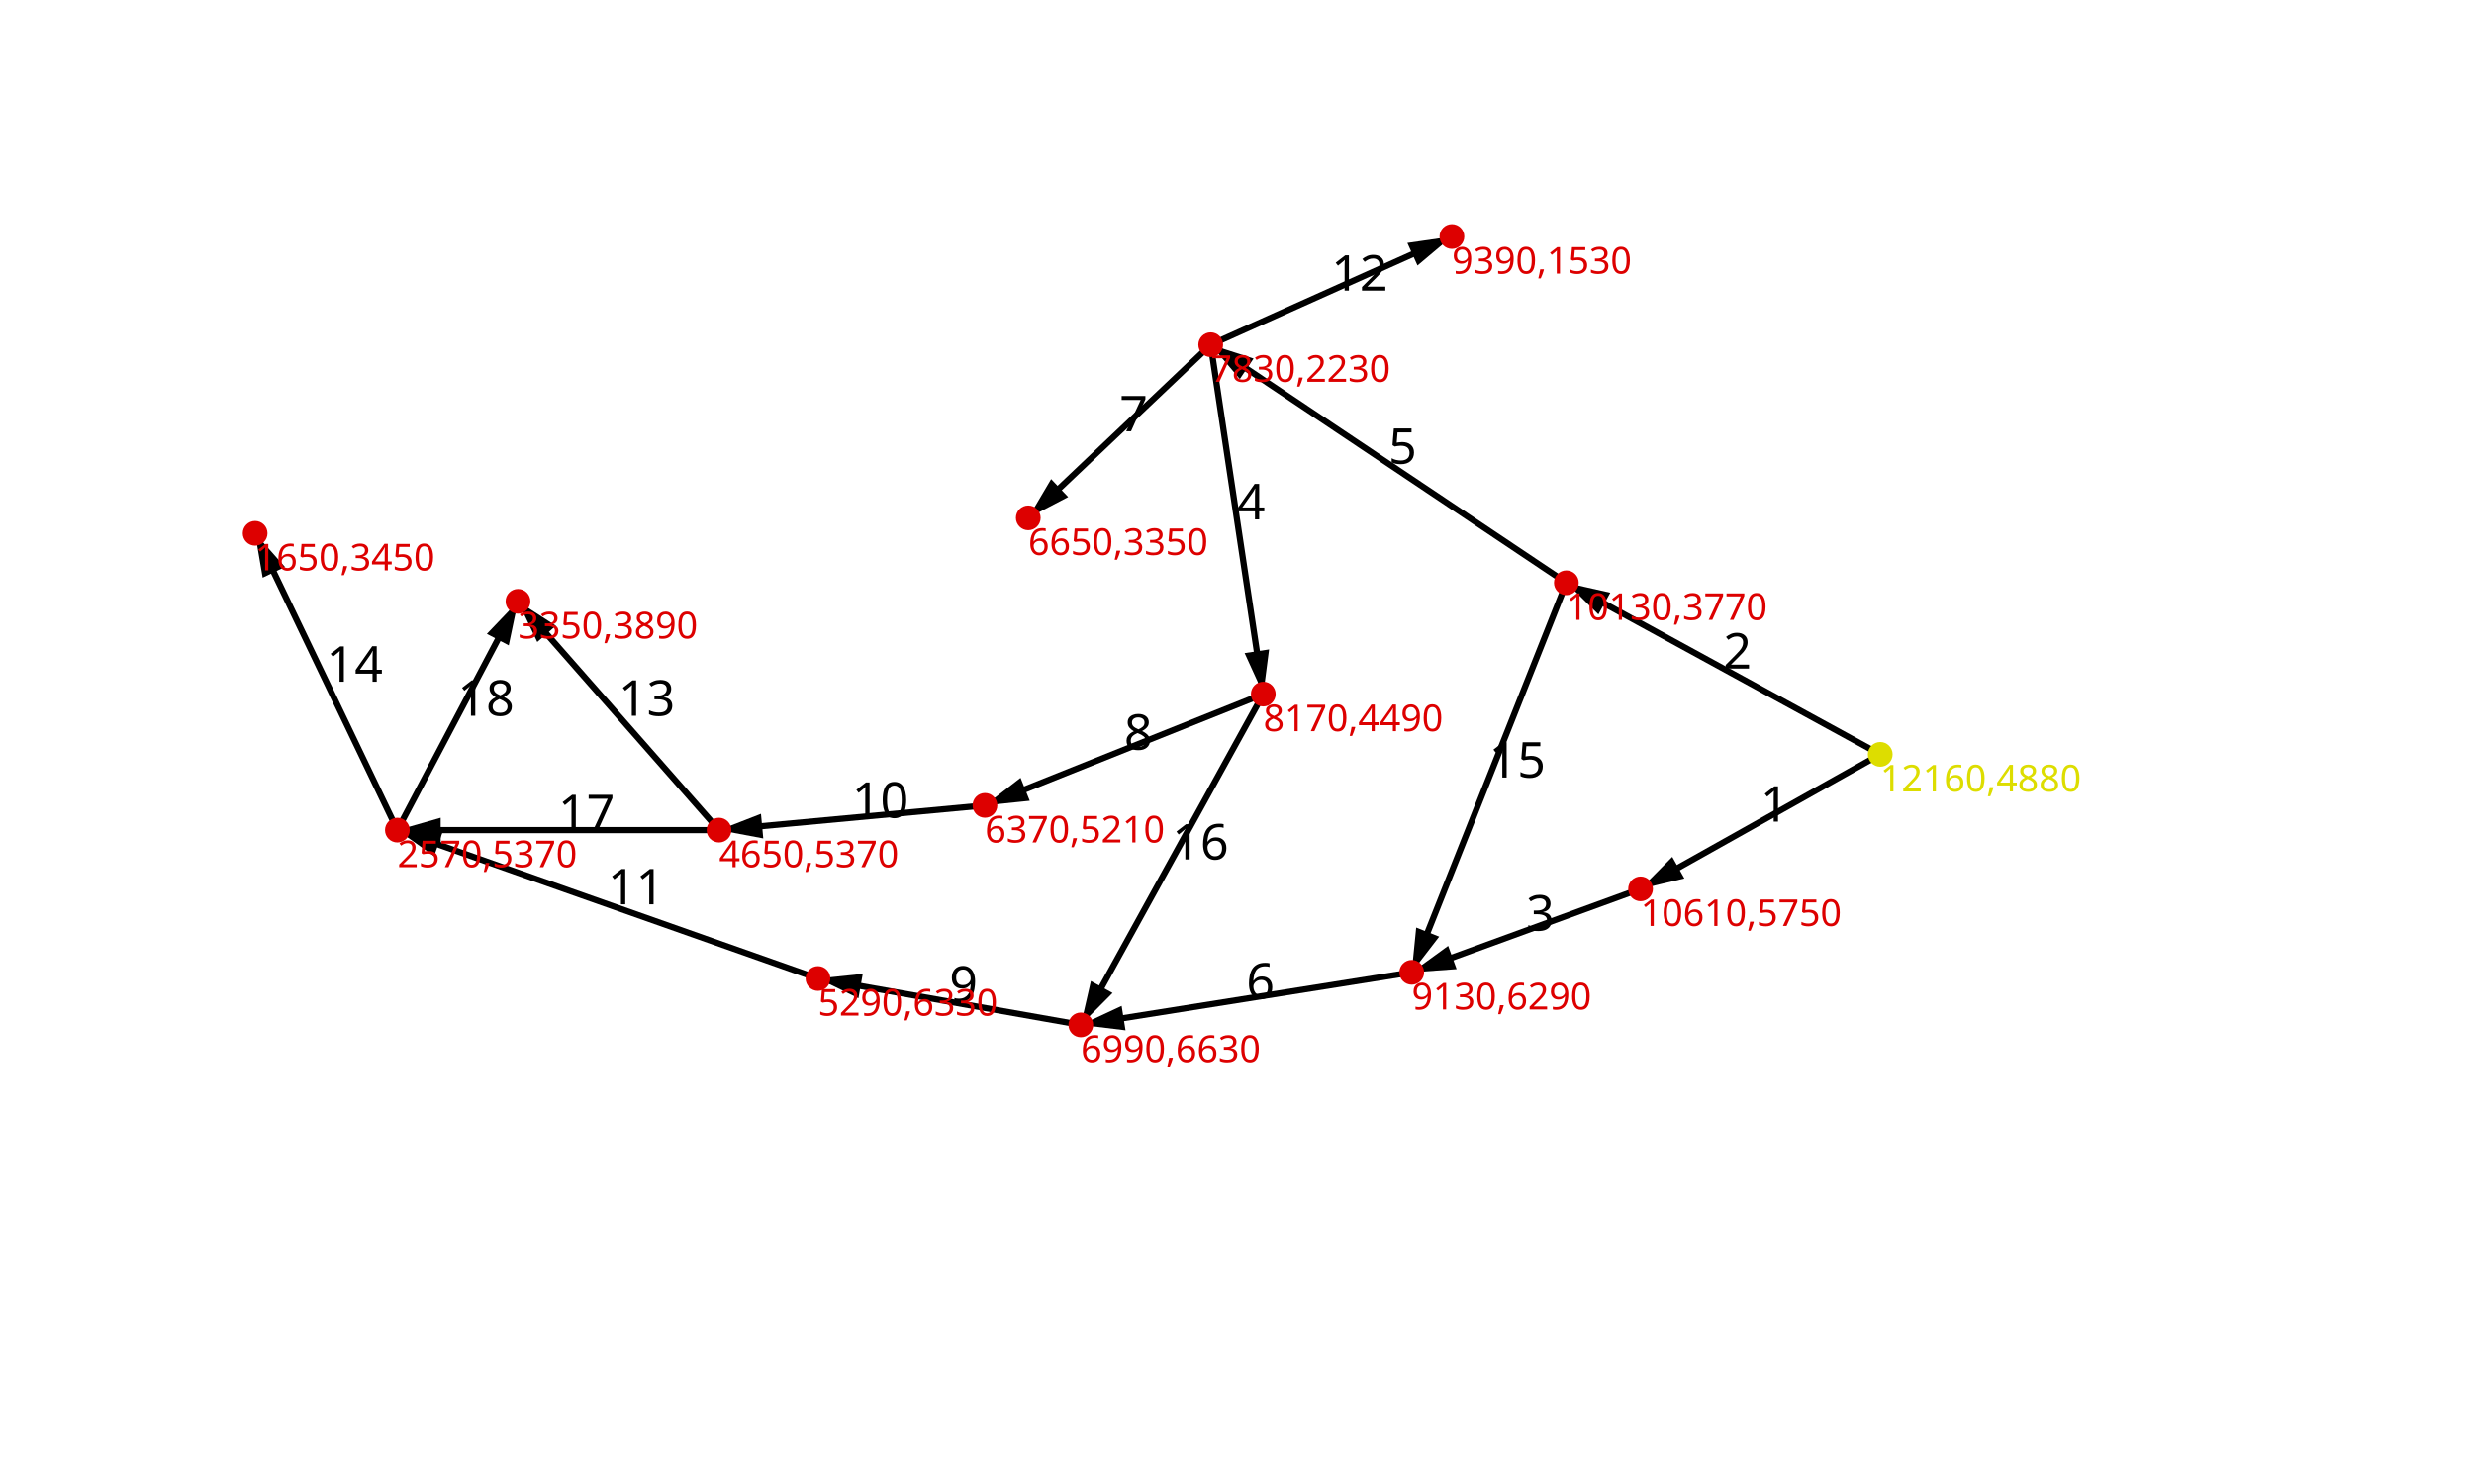
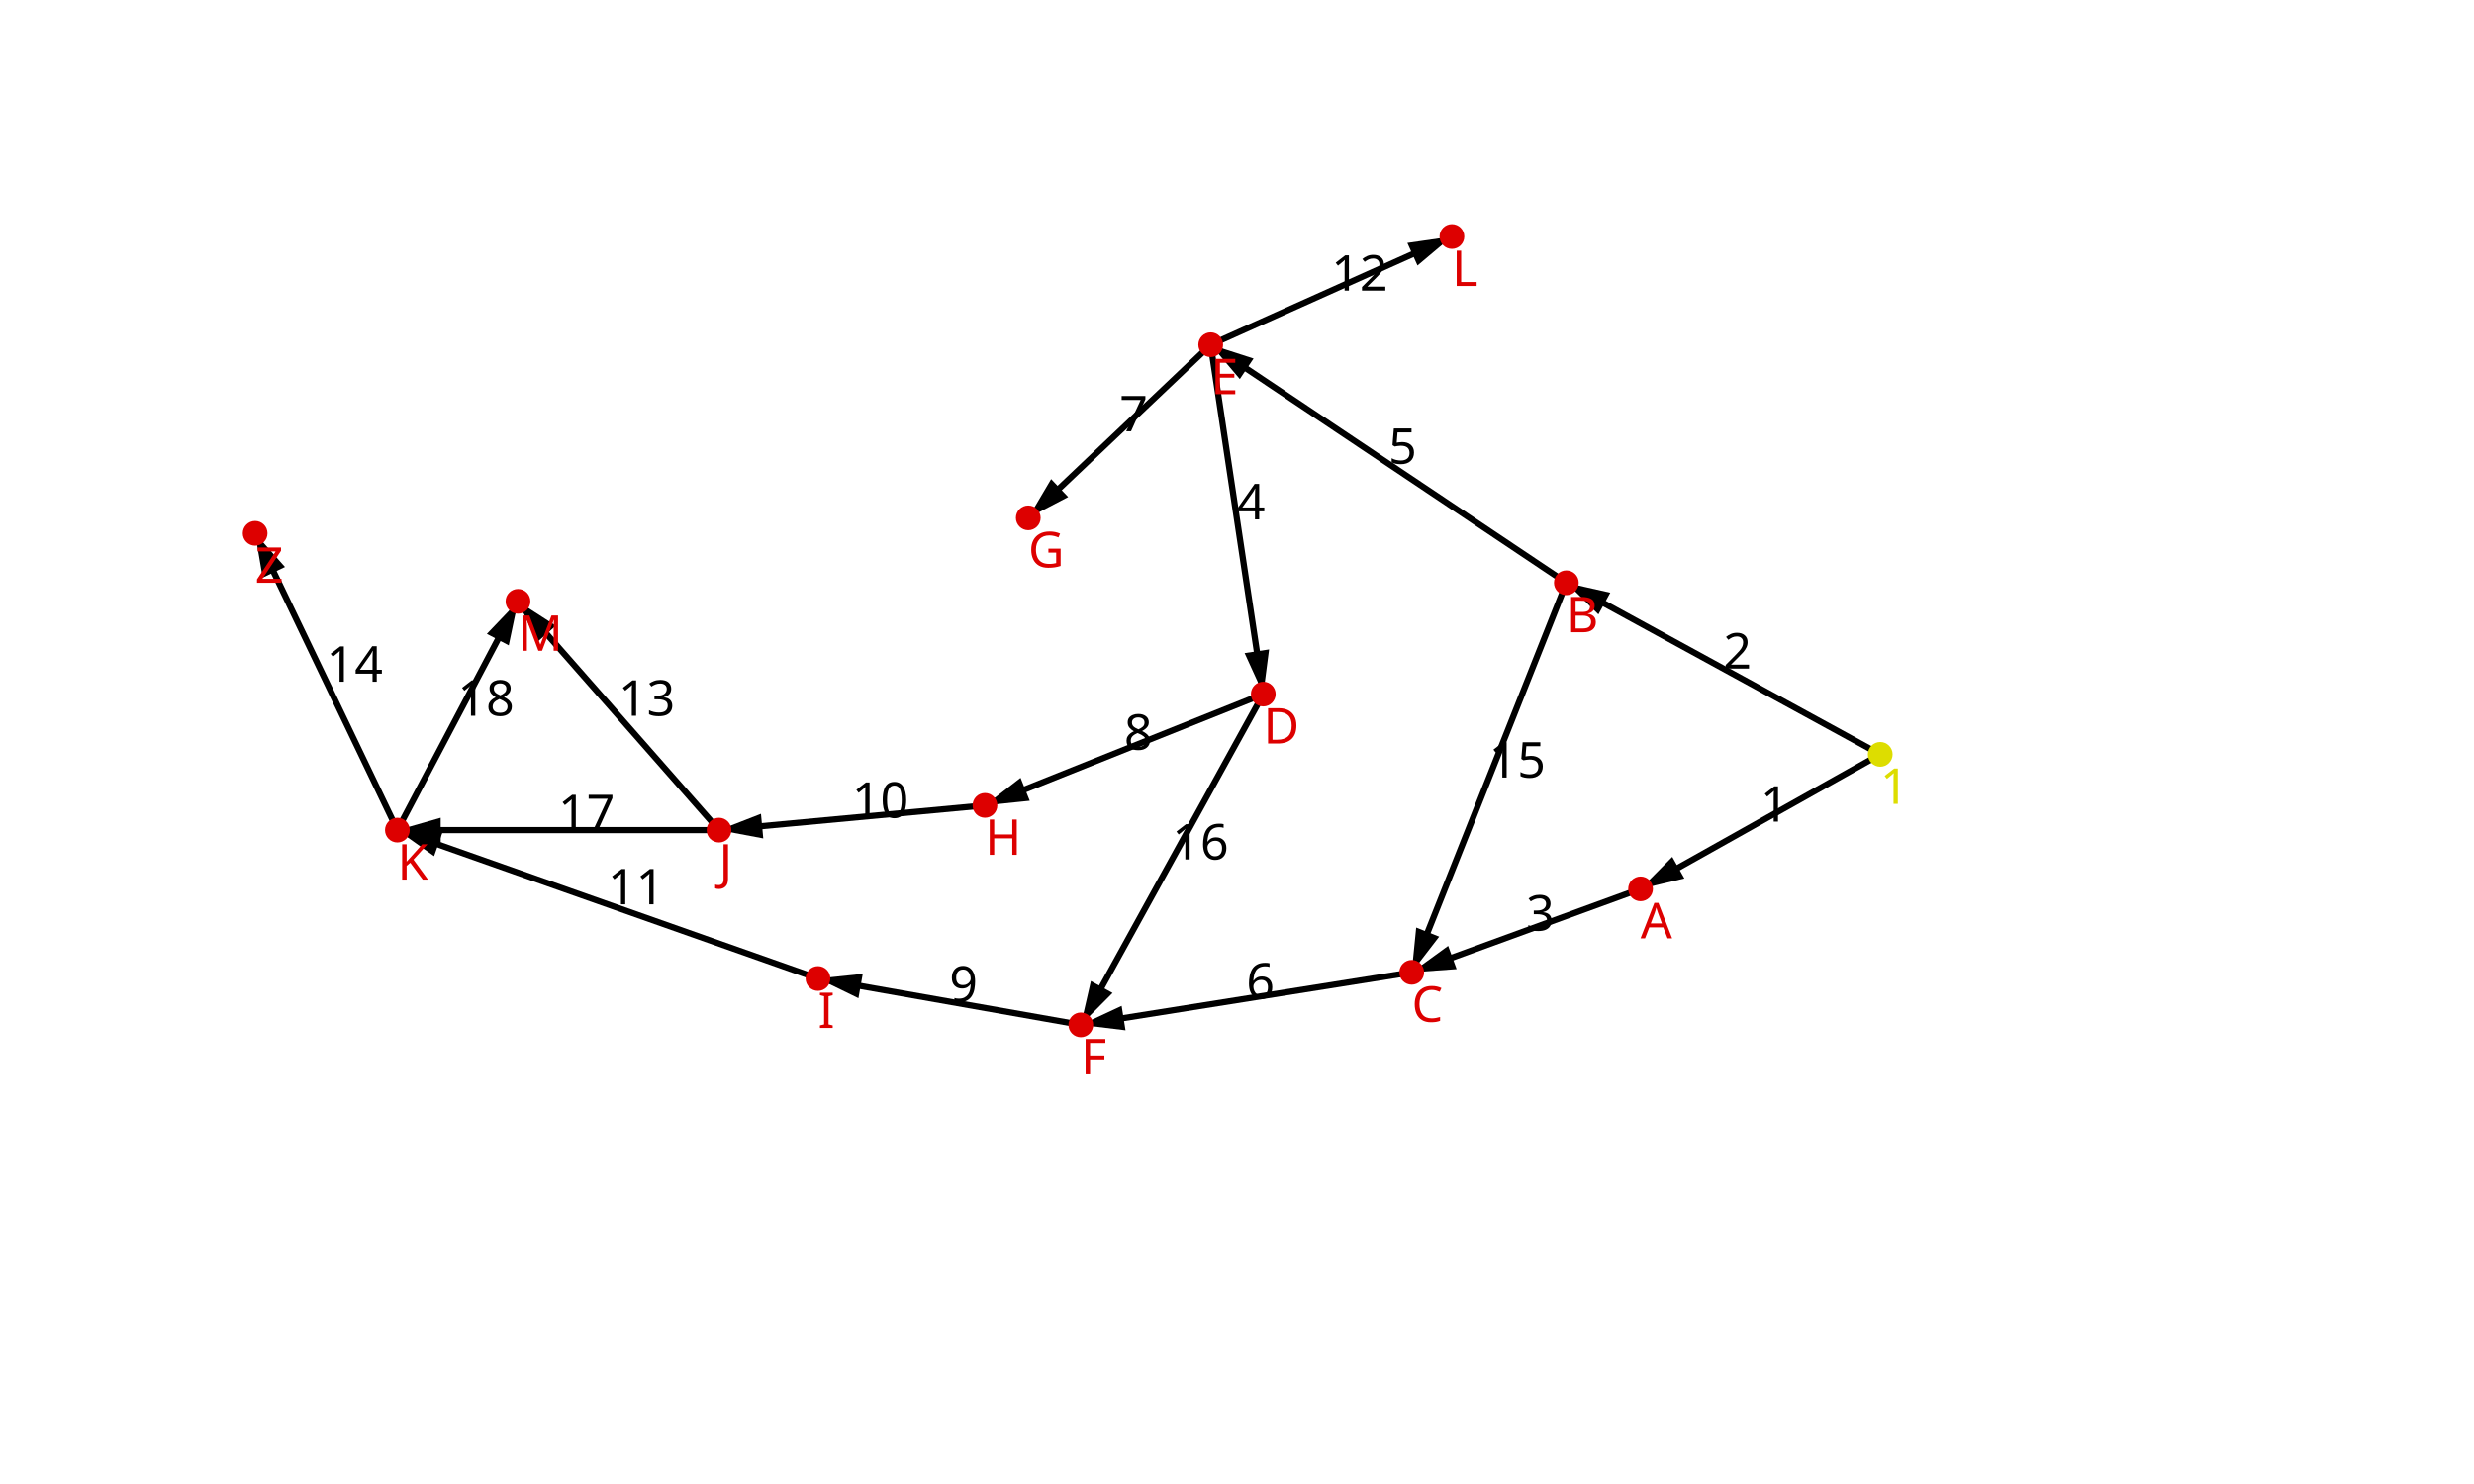
<svg xmlns="http://www.w3.org/2000/svg" version="1.1" width="800" height="480">
  <defs>
    <marker id="arrow" refX="7" refY="2" markerWidth="6" markerHeight="9" orient="auto" markerUnits="strokeWidth">
      <path d="M0,0 L0,4 L7,2 z" fill="#000" />
    </marker>
  </defs>
  <line x1="608" y1="244" x2="530.5" y2="287.5" stroke="black" stroke-width="2" marker-end="url(#arrow)" />
  <text x="569.25" y="265.75" font-family="sans-serif" font-size="16">1</text>
  <line x1="608" y1="244" x2="506.5" y2="188.5" stroke="black" stroke-width="2" marker-end="url(#arrow)" />
  <text x="557.25" y="216.25" font-family="sans-serif" font-size="16">2</text>
  <line x1="530.5" y1="287.5" x2="456.5" y2="314.5" stroke="black" stroke-width="2" marker-end="url(#arrow)" />
  <text x="493.5" y="301" font-family="sans-serif" font-size="16">3</text>
  <line x1="391.5" y1="111.5" x2="408.5" y2="224.5" stroke="black" stroke-width="2" marker-end="url(#arrow)" />
  <text x="400" y="168" font-family="sans-serif" font-size="16">4</text>
  <line x1="506.5" y1="188.5" x2="391.5" y2="111.5" stroke="black" stroke-width="2" marker-end="url(#arrow)" />
  <text x="449" y="150" font-family="sans-serif" font-size="16">5</text>
  <line x1="456.5" y1="314.5" x2="349.5" y2="331.5" stroke="black" stroke-width="2" marker-end="url(#arrow)" />
  <text x="403" y="323" font-family="sans-serif" font-size="16">6</text>
  <line x1="391.5" y1="111.5" x2="332.5" y2="167.5" stroke="black" stroke-width="2" marker-end="url(#arrow)" />
  <text x="362" y="139.5" font-family="sans-serif" font-size="16">7</text>
  <line x1="408.5" y1="224.5" x2="318.5" y2="260.5" stroke="black" stroke-width="2" marker-end="url(#arrow)" />
  <text x="363.5" y="242.5" font-family="sans-serif" font-size="16">8</text>
  <line x1="349.5" y1="331.5" x2="264.5" y2="316.5" stroke="black" stroke-width="2" marker-end="url(#arrow)" />
  <text x="307" y="324" font-family="sans-serif" font-size="16">9</text>
  <line x1="318.5" y1="260.5" x2="232.5" y2="268.5" stroke="black" stroke-width="2" marker-end="url(#arrow)" />
  <text x="275.5" y="264.5" font-family="sans-serif" font-size="16">10</text>
  <line x1="264.5" y1="316.5" x2="128.5" y2="268.5" stroke="black" stroke-width="2" marker-end="url(#arrow)" />
  <text x="196.5" y="292.5" font-family="sans-serif" font-size="16">11</text>
  <line x1="391.5" y1="111.5" x2="469.5" y2="76.5" stroke="black" stroke-width="2" marker-end="url(#arrow)" />
  <text x="430.5" y="94" font-family="sans-serif" font-size="16">12</text>
  <line x1="232.5" y1="268.5" x2="167.5" y2="194.5" stroke="black" stroke-width="2" marker-end="url(#arrow)" />
  <text x="200" y="231.5" font-family="sans-serif" font-size="16">13</text>
  <line x1="128.5" y1="268.5" x2="82.5" y2="172.5" stroke="black" stroke-width="2" marker-end="url(#arrow)" />
  <text x="105.5" y="220.5" font-family="sans-serif" font-size="16">14</text>
  <line x1="506.5" y1="188.5" x2="456.5" y2="314.5" stroke="black" stroke-width="2" marker-end="url(#arrow)" />
  <text x="481.5" y="251.5" font-family="sans-serif" font-size="16">15</text>
  <line x1="408.5" y1="224.5" x2="349.5" y2="331.5" stroke="black" stroke-width="2" marker-end="url(#arrow)" />
  <text x="379" y="278" font-family="sans-serif" font-size="16">16</text>
  <line x1="232.5" y1="268.5" x2="128.5" y2="268.5" stroke="black" stroke-width="2" marker-end="url(#arrow)" />
  <text x="180.5" y="268.5" font-family="sans-serif" font-size="16">17</text>
  <line x1="128.5" y1="268.5" x2="167.5" y2="194.5" stroke="black" stroke-width="2" marker-end="url(#arrow)" />
  <text x="148" y="231.5" font-family="sans-serif" font-size="16">18</text>
+   <circle cx="608" cy="244" r="4" style="fill:#dd0;" />
+   <text x="608" y="260" style="fill:#dd0" font-family="sans-serif" font-size="16">1</text>
  <circle cx="349.5" cy="331.5" r="4" style="fill:#d00;" />
-   <text x="349.5" y="343.5" style="fill:#d00" font-family="sans-serif" font-size="12">6990,6630</text>
+   <text x="349.5" y="347.5" style="fill:#d00" font-family="sans-serif" font-size="16">F</text>
  <circle cx="530.5" cy="287.5" r="4" style="fill:#d00;" />
-   <text x="530.5" y="299.5" style="fill:#d00" font-family="sans-serif" font-size="12">10610,5750</text>
+   <text x="530.5" y="303.5" style="fill:#d00" font-family="sans-serif" font-size="16">A</text>
  <circle cx="506.5" cy="188.5" r="4" style="fill:#d00;" />
-   <text x="506.5" y="200.5" style="fill:#d00" font-family="sans-serif" font-size="12">10130,3770</text>
+   <text x="506.5" y="204.5" style="fill:#d00" font-family="sans-serif" font-size="16">B</text>
  <circle cx="456.5" cy="314.5" r="4" style="fill:#d00;" />
-   <text x="456.5" y="326.5" style="fill:#d00" font-family="sans-serif" font-size="12">9130,6290</text>
+   <text x="456.5" y="330.5" style="fill:#d00" font-family="sans-serif" font-size="16">C</text>
  <circle cx="408.5" cy="224.5" r="4" style="fill:#d00;" />
-   <text x="408.5" y="236.5" style="fill:#d00" font-family="sans-serif" font-size="12">8170,4490</text>
+   <text x="408.5" y="240.5" style="fill:#d00" font-family="sans-serif" font-size="16">D</text>
  <circle cx="391.5" cy="111.5" r="4" style="fill:#d00;" />
-   <text x="391.5" y="123.5" style="fill:#d00" font-family="sans-serif" font-size="12">7830,2230</text>
+   <text x="391.5" y="127.5" style="fill:#d00" font-family="sans-serif" font-size="16">E</text>
  <circle cx="332.5" cy="167.5" r="4" style="fill:#d00;" />
-   <text x="332.5" y="179.5" style="fill:#d00" font-family="sans-serif" font-size="12">6650,3350</text>
+   <text x="332.5" y="183.5" style="fill:#d00" font-family="sans-serif" font-size="16">G</text>
  <circle cx="318.5" cy="260.5" r="4" style="fill:#d00;" />
-   <text x="318.5" y="272.5" style="fill:#d00" font-family="sans-serif" font-size="12">6370,5210</text>
+   <text x="318.5" y="276.5" style="fill:#d00" font-family="sans-serif" font-size="16">H</text>
  <circle cx="264.5" cy="316.5" r="4" style="fill:#d00;" />
-   <text x="264.5" y="328.5" style="fill:#d00" font-family="sans-serif" font-size="12">5290,6330</text>
+   <text x="264.5" y="332.5" style="fill:#d00" font-family="sans-serif" font-size="16">I</text>
  <circle cx="232.5" cy="268.5" r="4" style="fill:#d00;" />
-   <text x="232.5" y="280.5" style="fill:#d00" font-family="sans-serif" font-size="12">4650,5370</text>
+   <text x="232.5" y="284.5" style="fill:#d00" font-family="sans-serif" font-size="16">J</text>
  <circle cx="128.5" cy="268.5" r="4" style="fill:#d00;" />
-   <text x="128.5" y="280.5" style="fill:#d00" font-family="sans-serif" font-size="12">2570,5370</text>
+   <text x="128.5" y="284.5" style="fill:#d00" font-family="sans-serif" font-size="16">K</text>
  <circle cx="469.5" cy="76.5" r="4" style="fill:#d00;" />
-   <text x="469.5" y="88.5" style="fill:#d00" font-family="sans-serif" font-size="12">9390,1530</text>
+   <text x="469.5" y="92.5" style="fill:#d00" font-family="sans-serif" font-size="16">L</text>
  <circle cx="167.5" cy="194.5" r="4" style="fill:#d00;" />
-   <text x="167.5" y="206.5" style="fill:#d00" font-family="sans-serif" font-size="12">3350,3890</text>
+   <text x="167.5" y="210.5" style="fill:#d00" font-family="sans-serif" font-size="16">M</text>
  <circle cx="82.5" cy="172.5" r="4" style="fill:#d00;" />
-   <text x="82.5" y="184.5" style="fill:#d00" font-family="sans-serif" font-size="12">1650,3450</text>
-   <circle cx="608" cy="244" r="4" style="fill:#dd0;" />
-   <text x="608" y="256" style="fill:#dd0" font-family="sans-serif" font-size="12">12160,4880</text>
+   <text x="82.5" y="188.5" style="fill:#d00" font-family="sans-serif" font-size="16">Z</text>
</svg>
